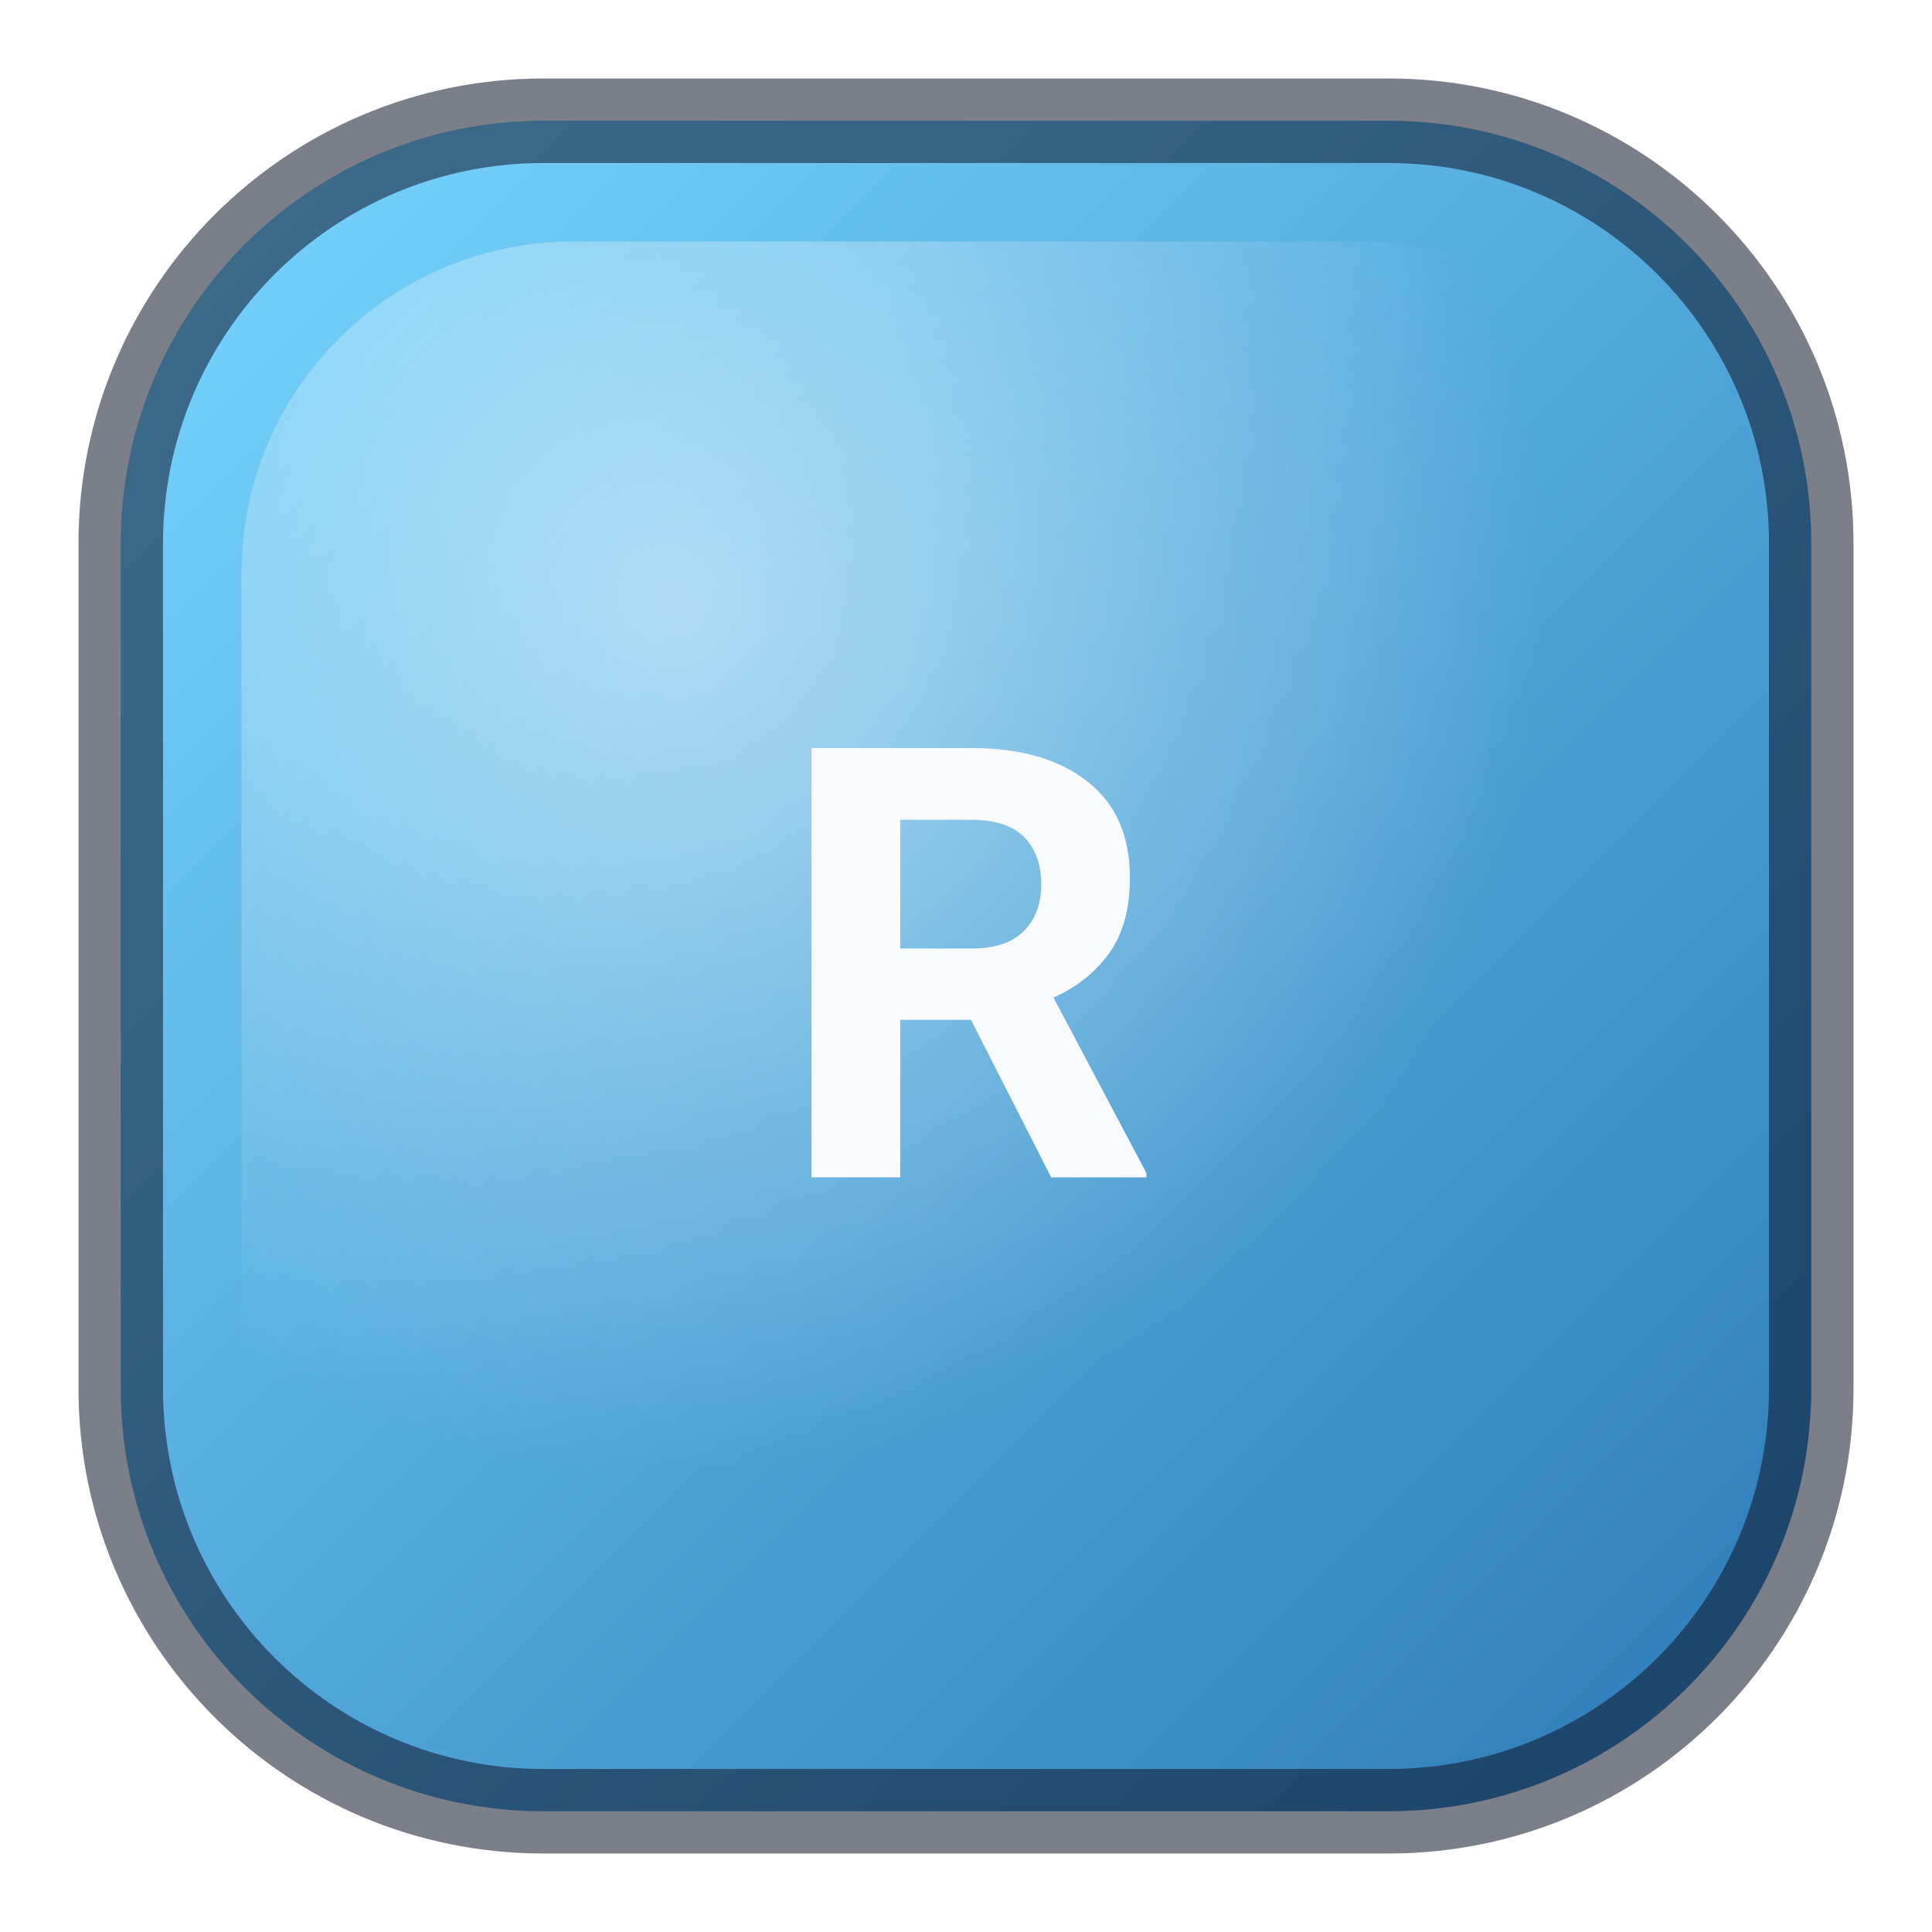
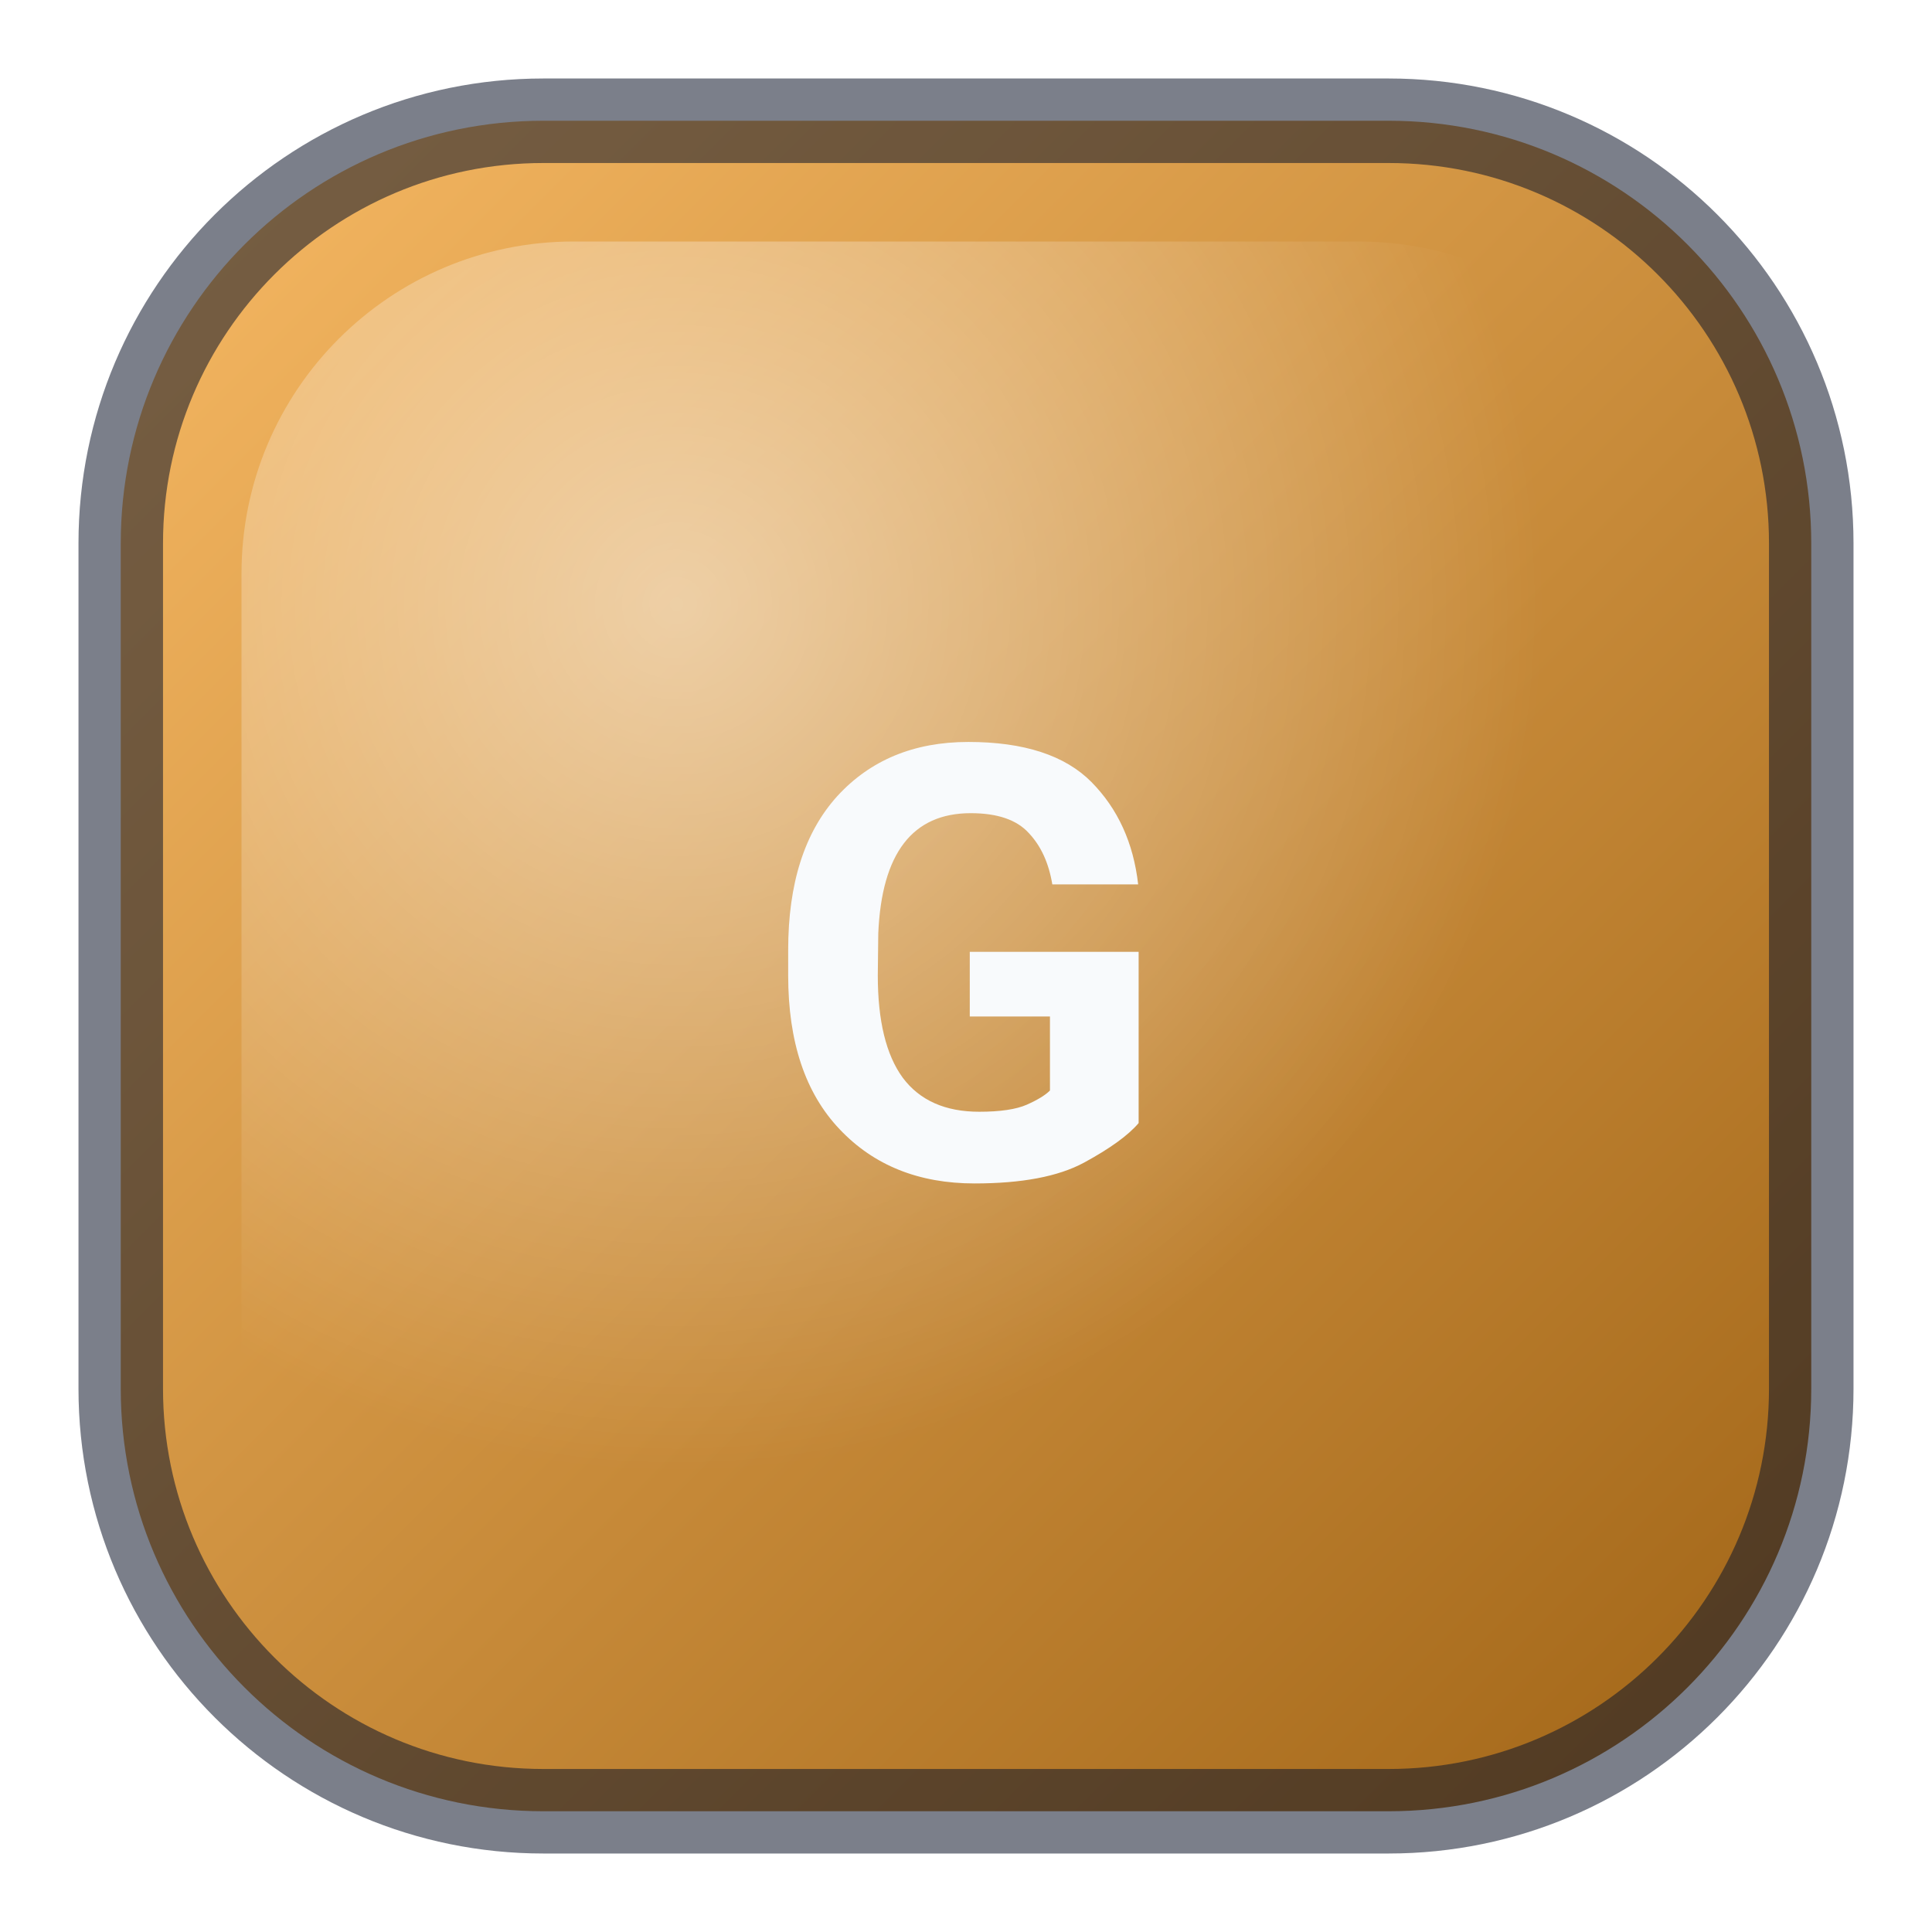
- <svg xmlns="http://www.w3.org/2000/svg" viewBox="0 0 64 64" role="img" aria-label="rations">
+ <svg xmlns="http://www.w3.org/2000/svg" viewBox="0 0 64 64" role="img" aria-label="gasoline">
  <defs>
    <linearGradient id="g" x1="0" y1="0" x2="1" y2="1">
-       <stop offset="0%" stop-color="#79d7ff" />
-       <stop offset="100%" stop-color="#2c79b6" />
+       <stop offset="0%" stop-color="#f7b964" />
+       <stop offset="100%" stop-color="#a06416" />
    </linearGradient>
    <radialGradient id="r" cx="30%" cy="25%" r="60%">
      <stop offset="0%" stop-color="rgba(255,255,255,0.5)" />
      <stop offset="100%" stop-color="rgba(255,255,255,0)" />
    </radialGradient>
  </defs>
  <rect x="4" y="4" width="56" height="56" rx="14" fill="url(#g)" stroke="rgba(15,23,42,0.55)" stroke-width="2.8" />
  <rect x="8" y="8" width="48" height="48" rx="11" fill="url(#r)" />
-   <text x="32" y="39" text-anchor="middle" font-size="20" font-family="Roboto,sans-serif" fill="#f8fafc" font-weight="700">R</text>
+   <text x="32" y="39" text-anchor="middle" font-size="20" font-family="Roboto,sans-serif" fill="#f8fafc" font-weight="700">G</text>
</svg>
